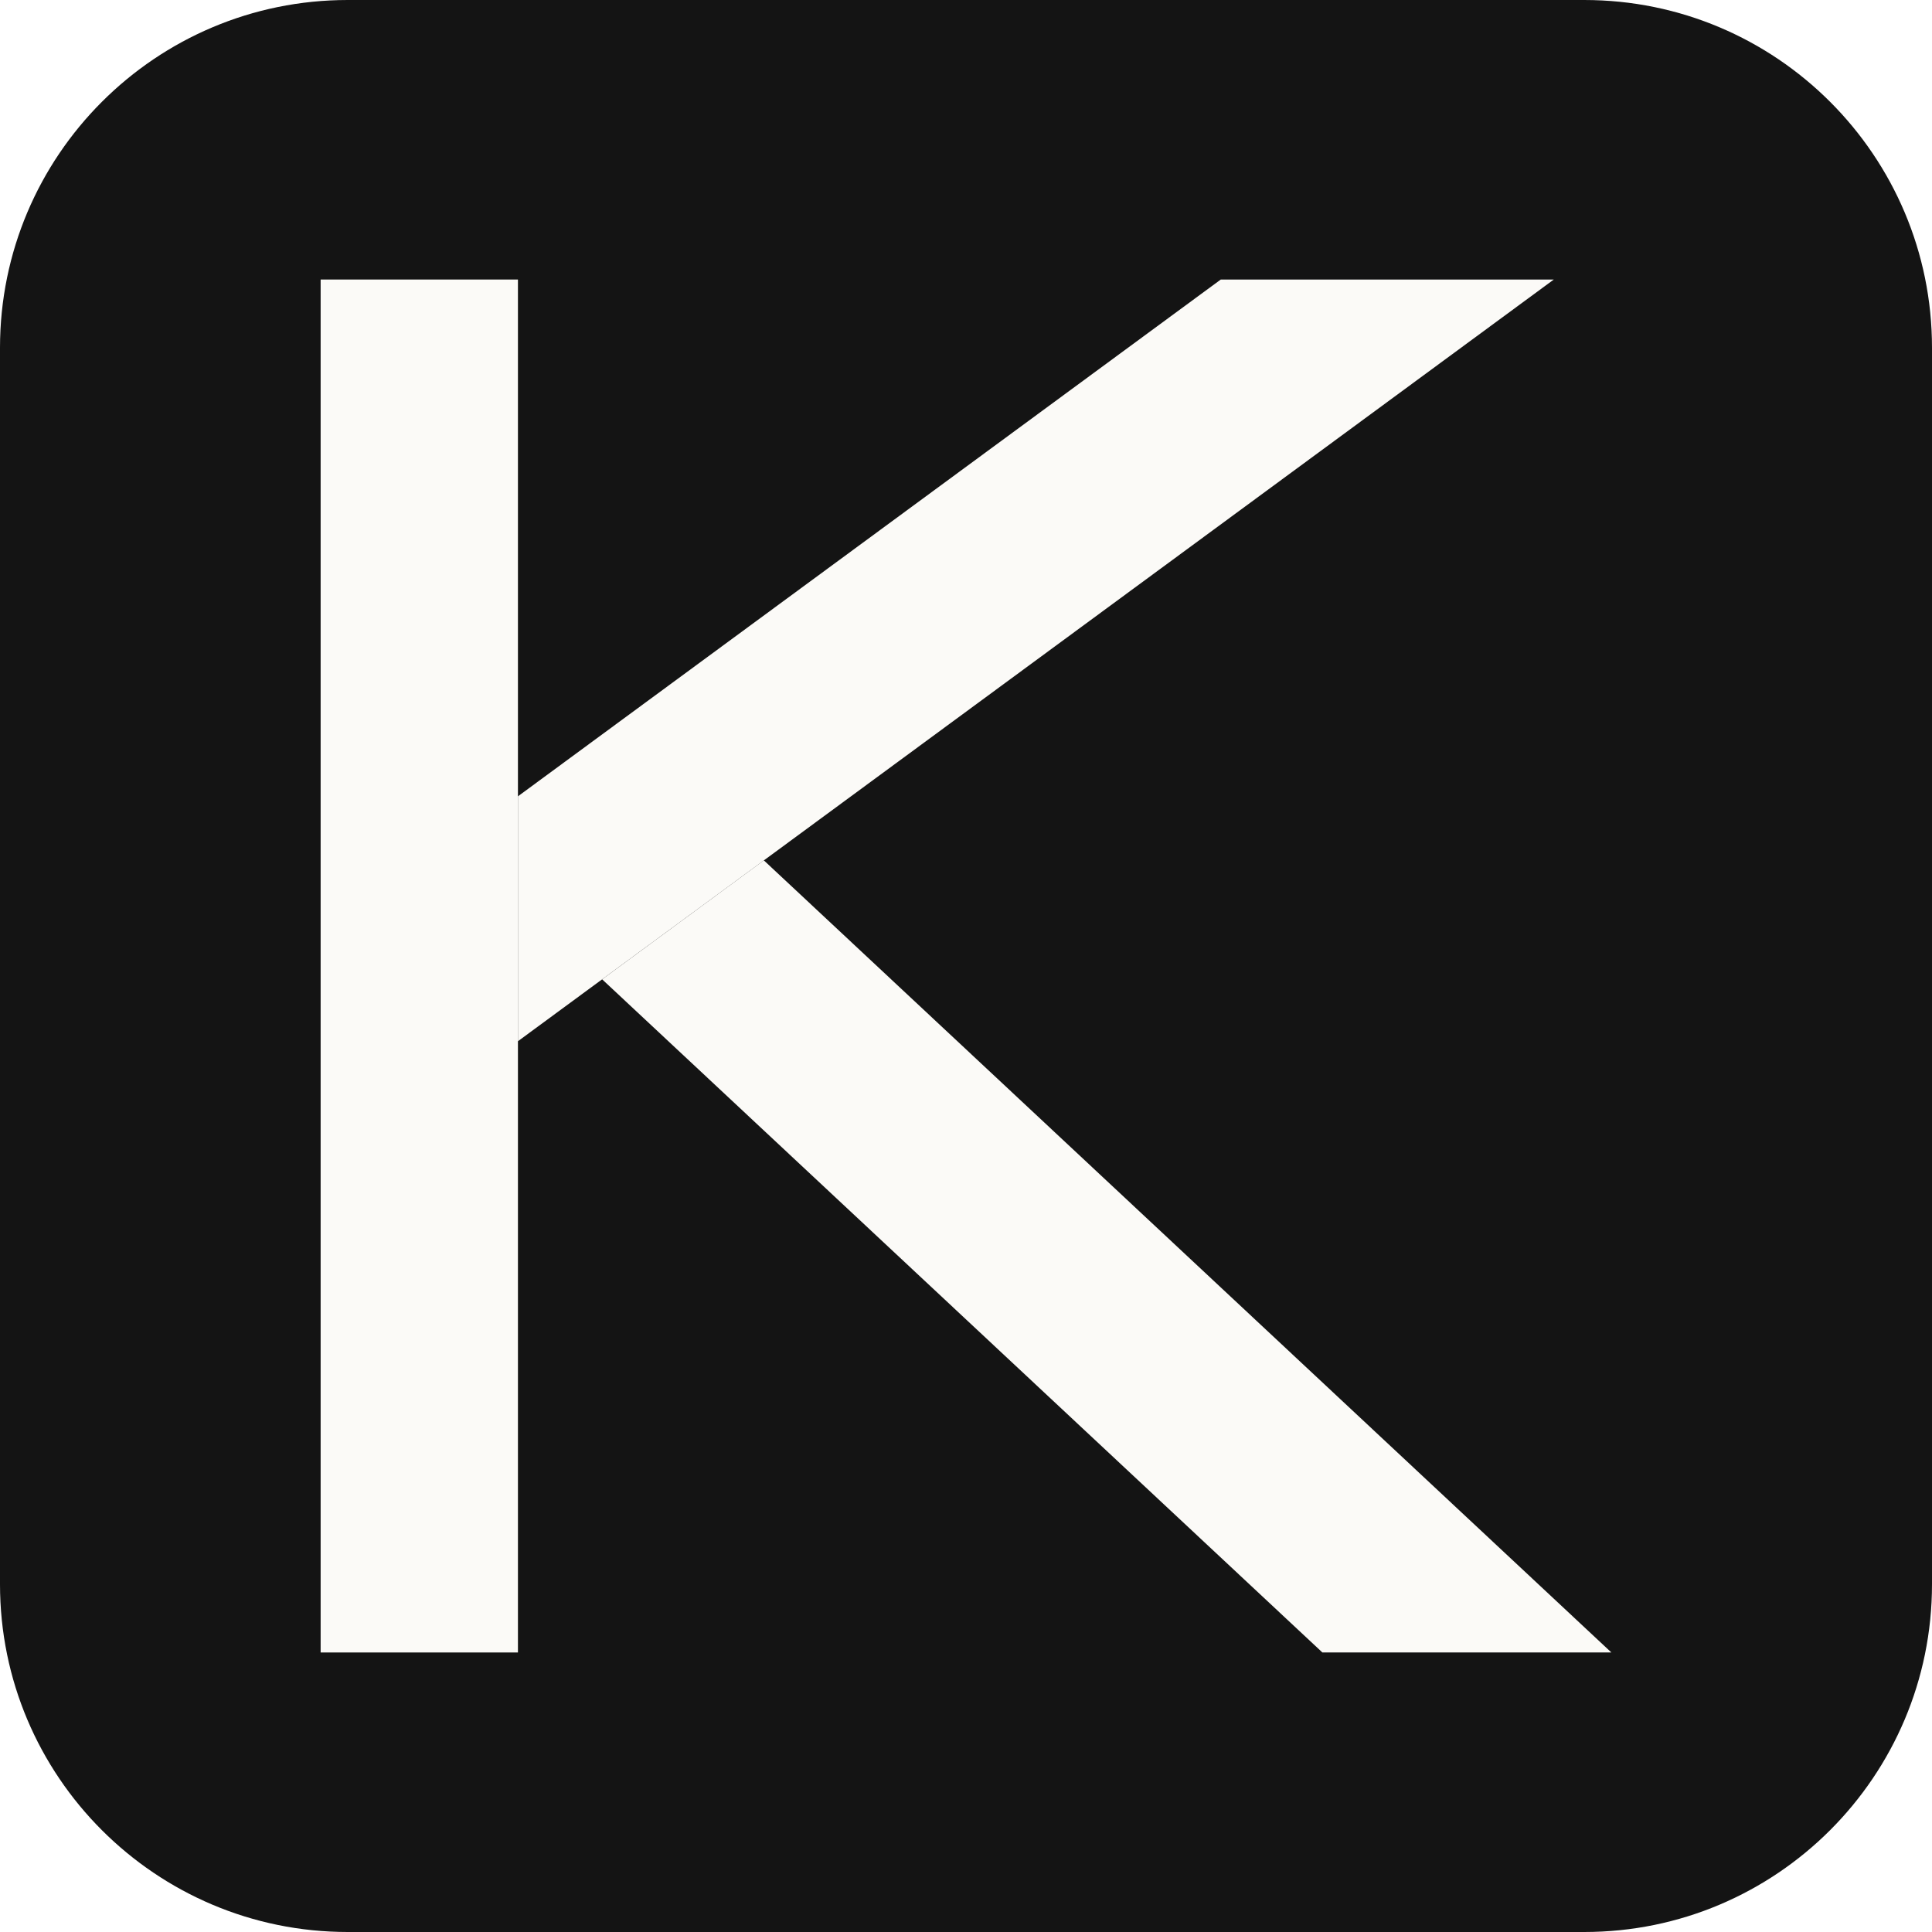
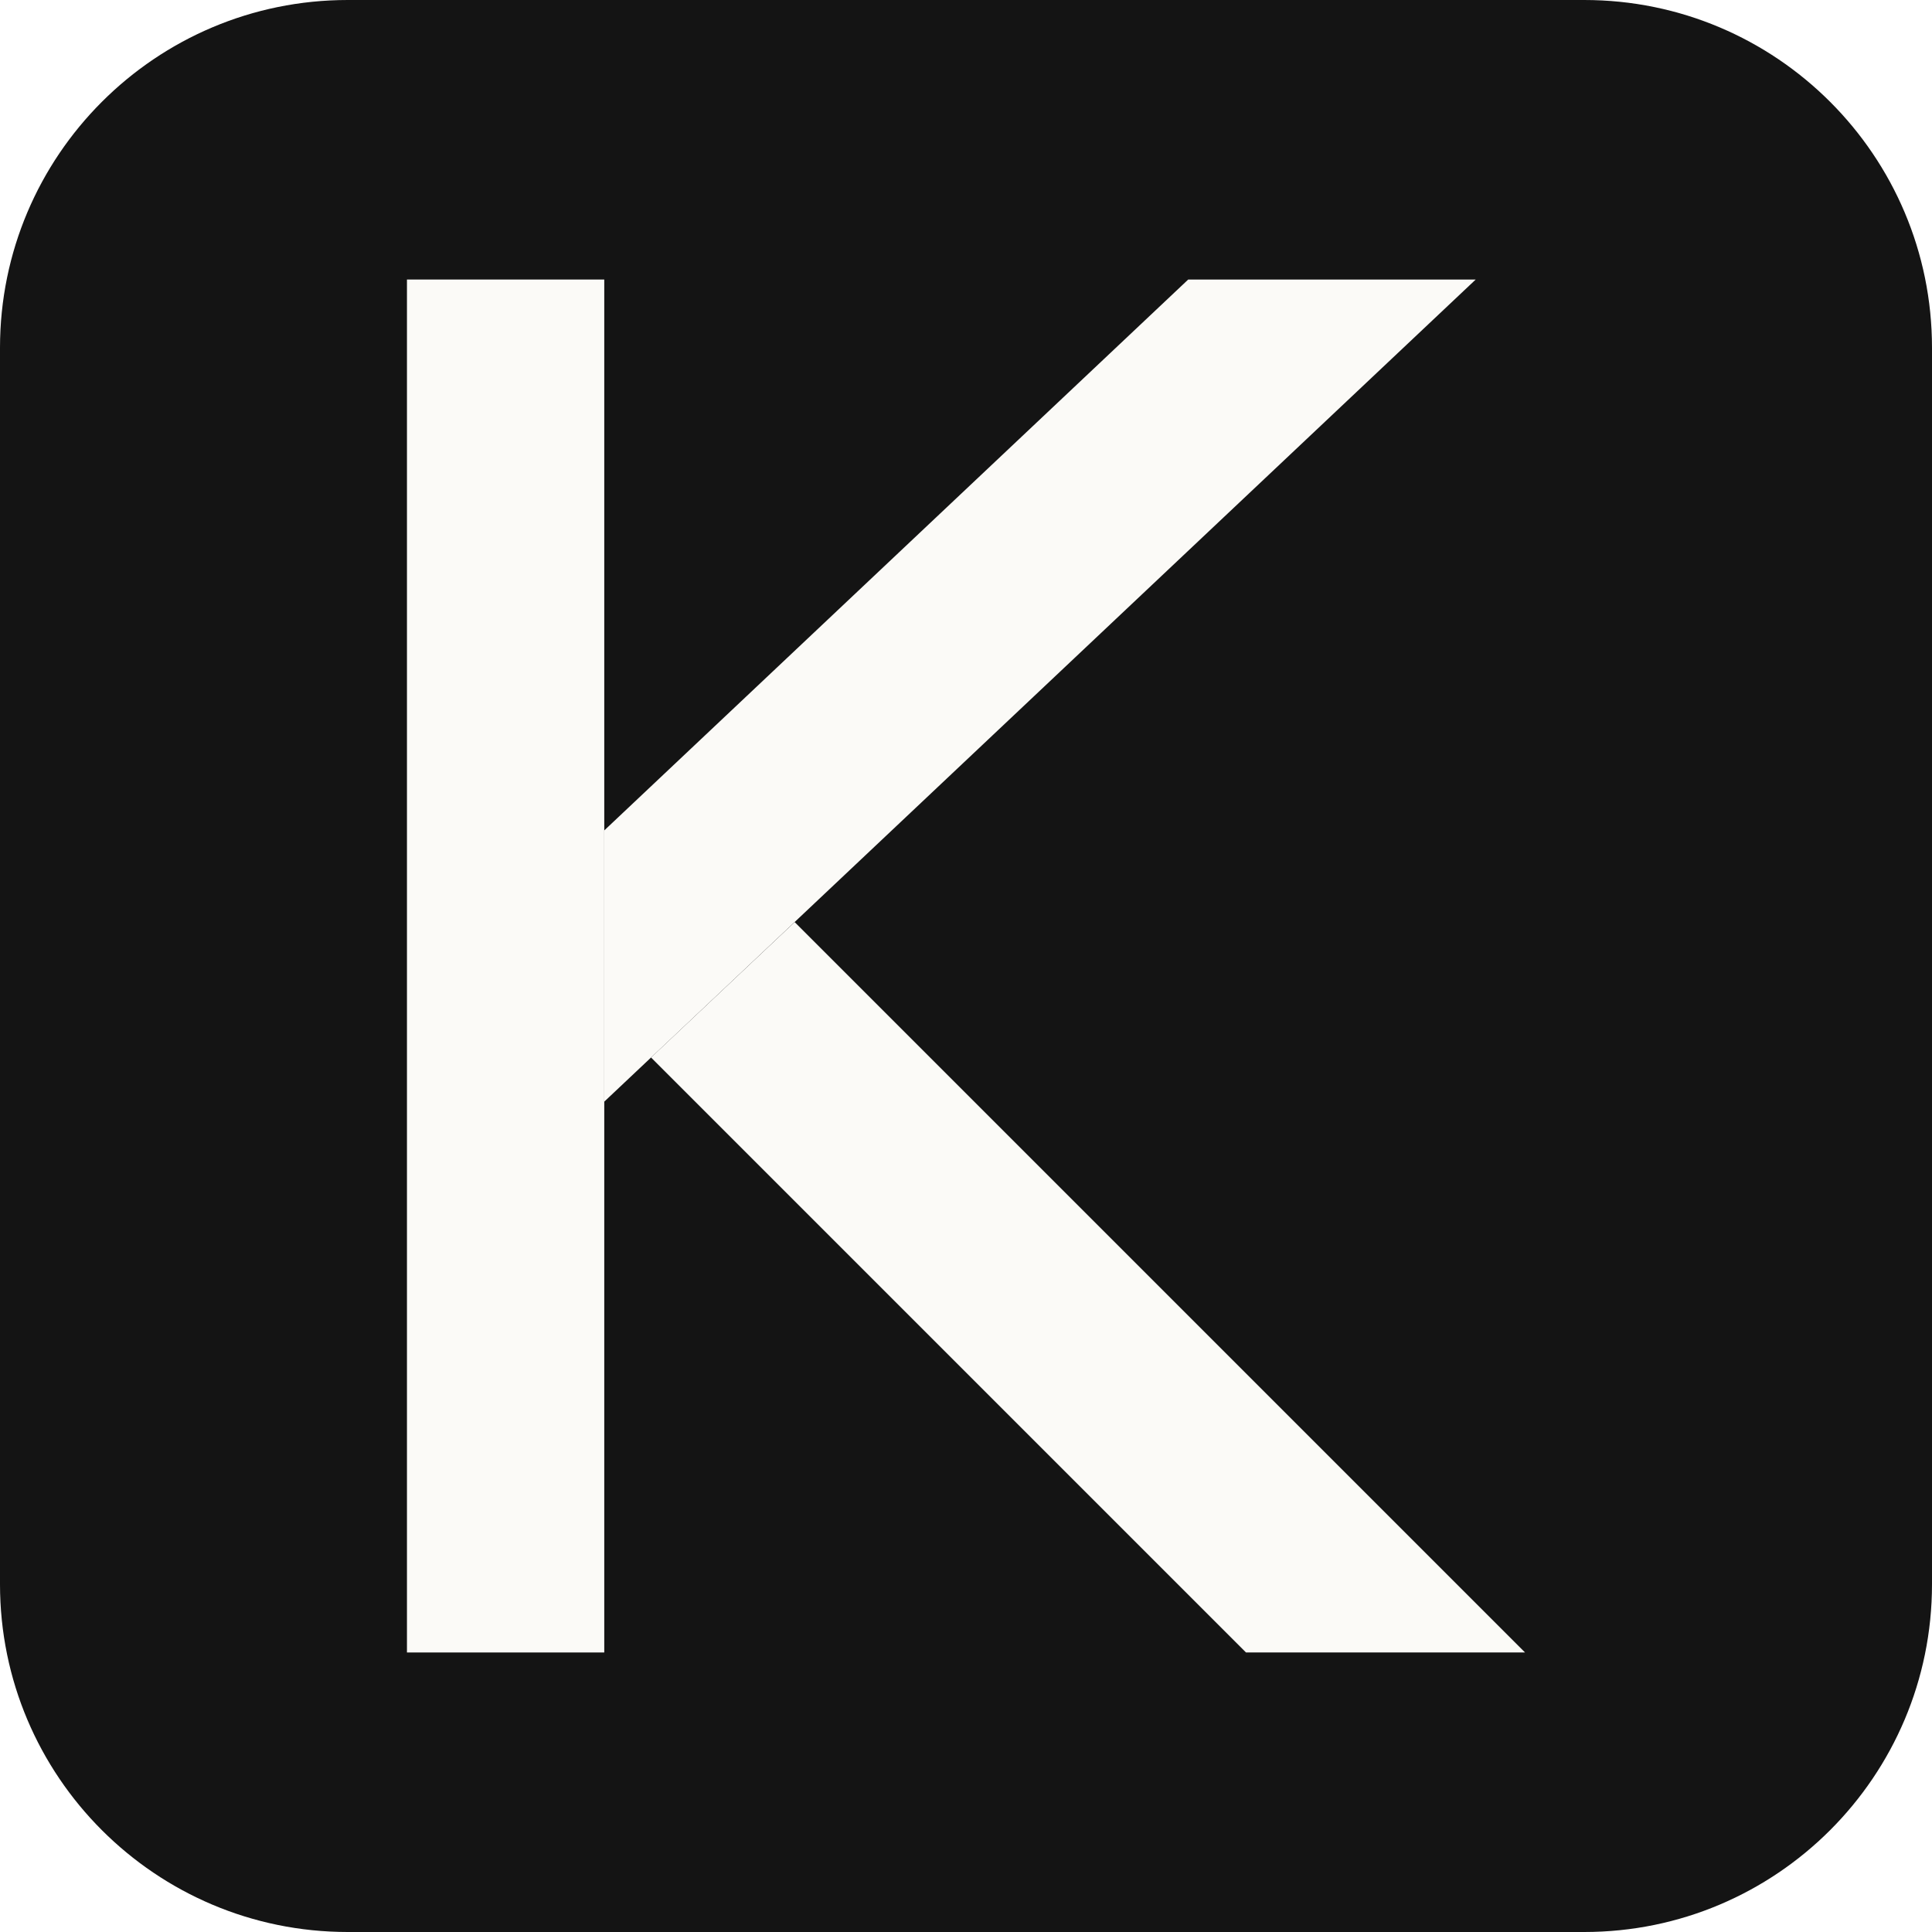
- <svg xmlns="http://www.w3.org/2000/svg" viewBox="-39 -34 235 235">
-   <rect x="-39.0" y="-34.0" width="235.0" height="235.0" rx="42.3" fill="#141414" />
-   <g fill="#FBFAF7">
+ <svg xmlns="http://www.w3.org/2000/svg" viewBox="-49.5 -34 235 235">
+   <rect x="-49.5" y="-34.0" width="235.0" height="235.0" rx="42.3" fill="#141414" />
+   <g fill="#FBFAF7" transform="translate(68.0 83.5) scale(1.0) translate(-68.0 -83.5)">
    <path d="M0 0 L24 0 L24 167 L0 167 Z" />
-     <path d="M109.49 0 L150 0 L24 92.65 L24 62.86 Z" />
-     <path d="M121.85 167 L157 167 L53.91 70.65 L34.24 85.12 Z" />
+     <path d="M95.03 0 L130 0 L24 100 L24 67.01 Z" />
+     <path d="M102.06 167 L136 167 L47.16 78.16 L29.69 94.63 Z" />
  </g>
</svg>
